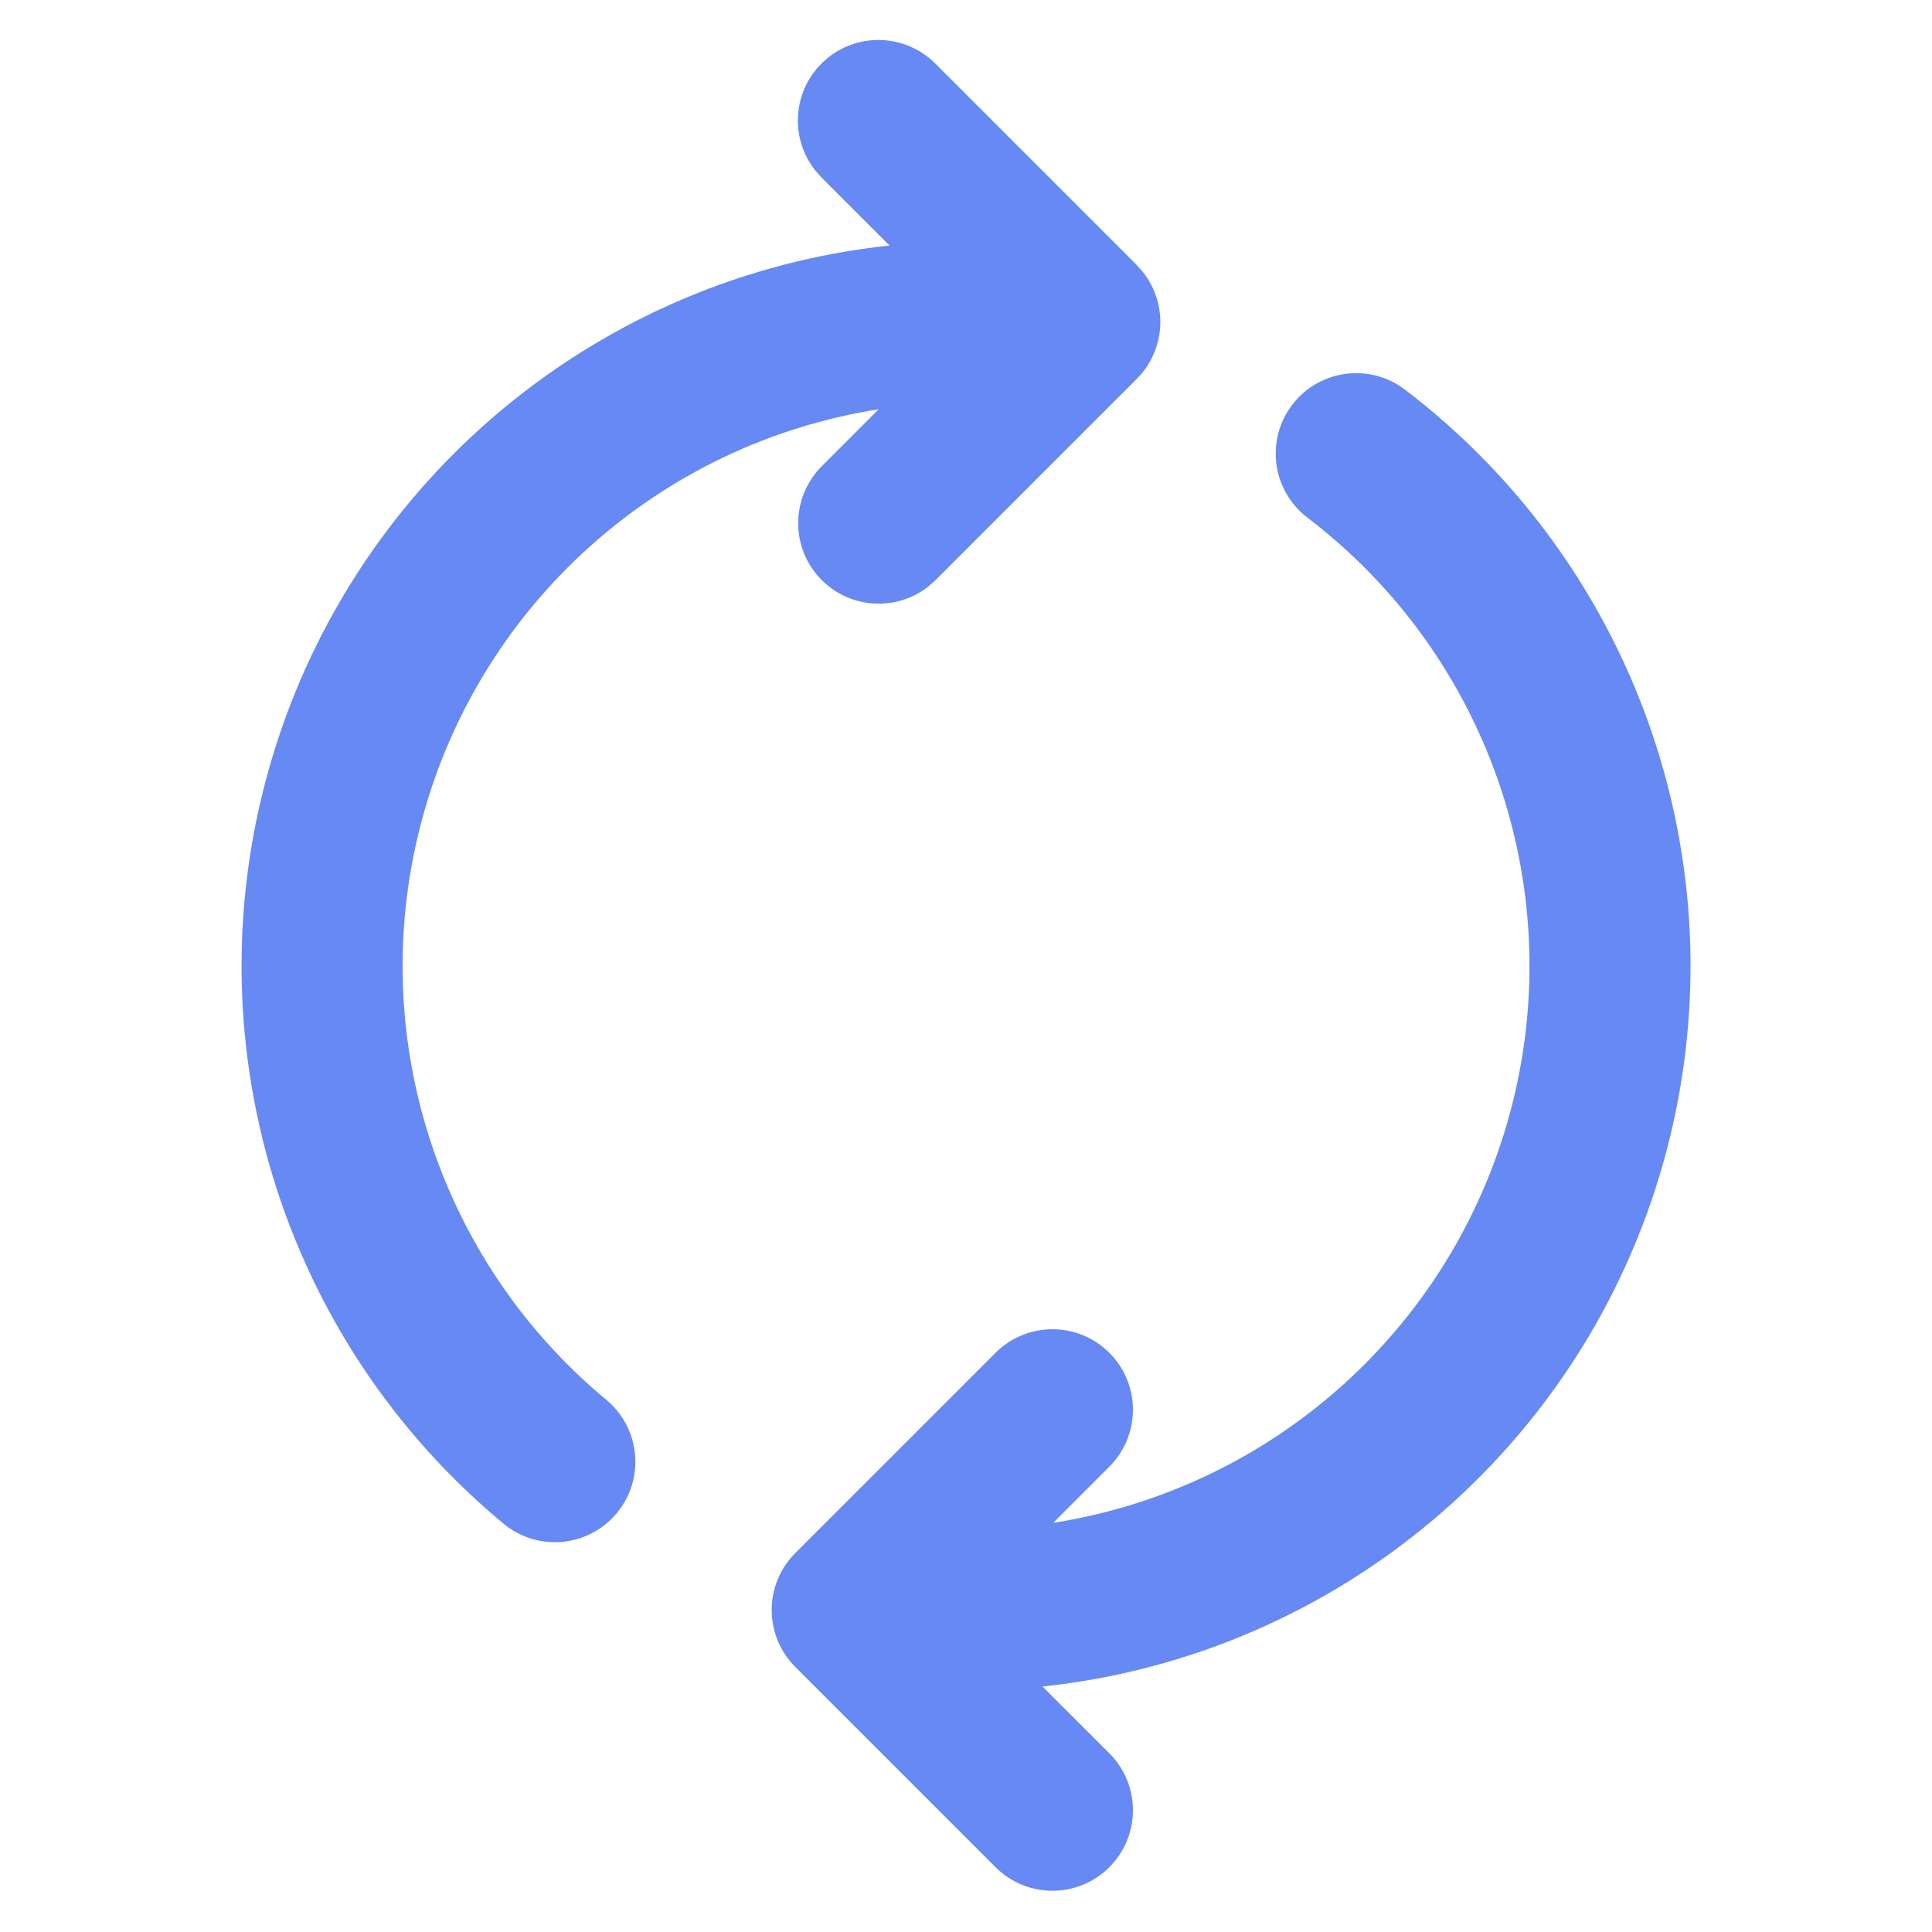
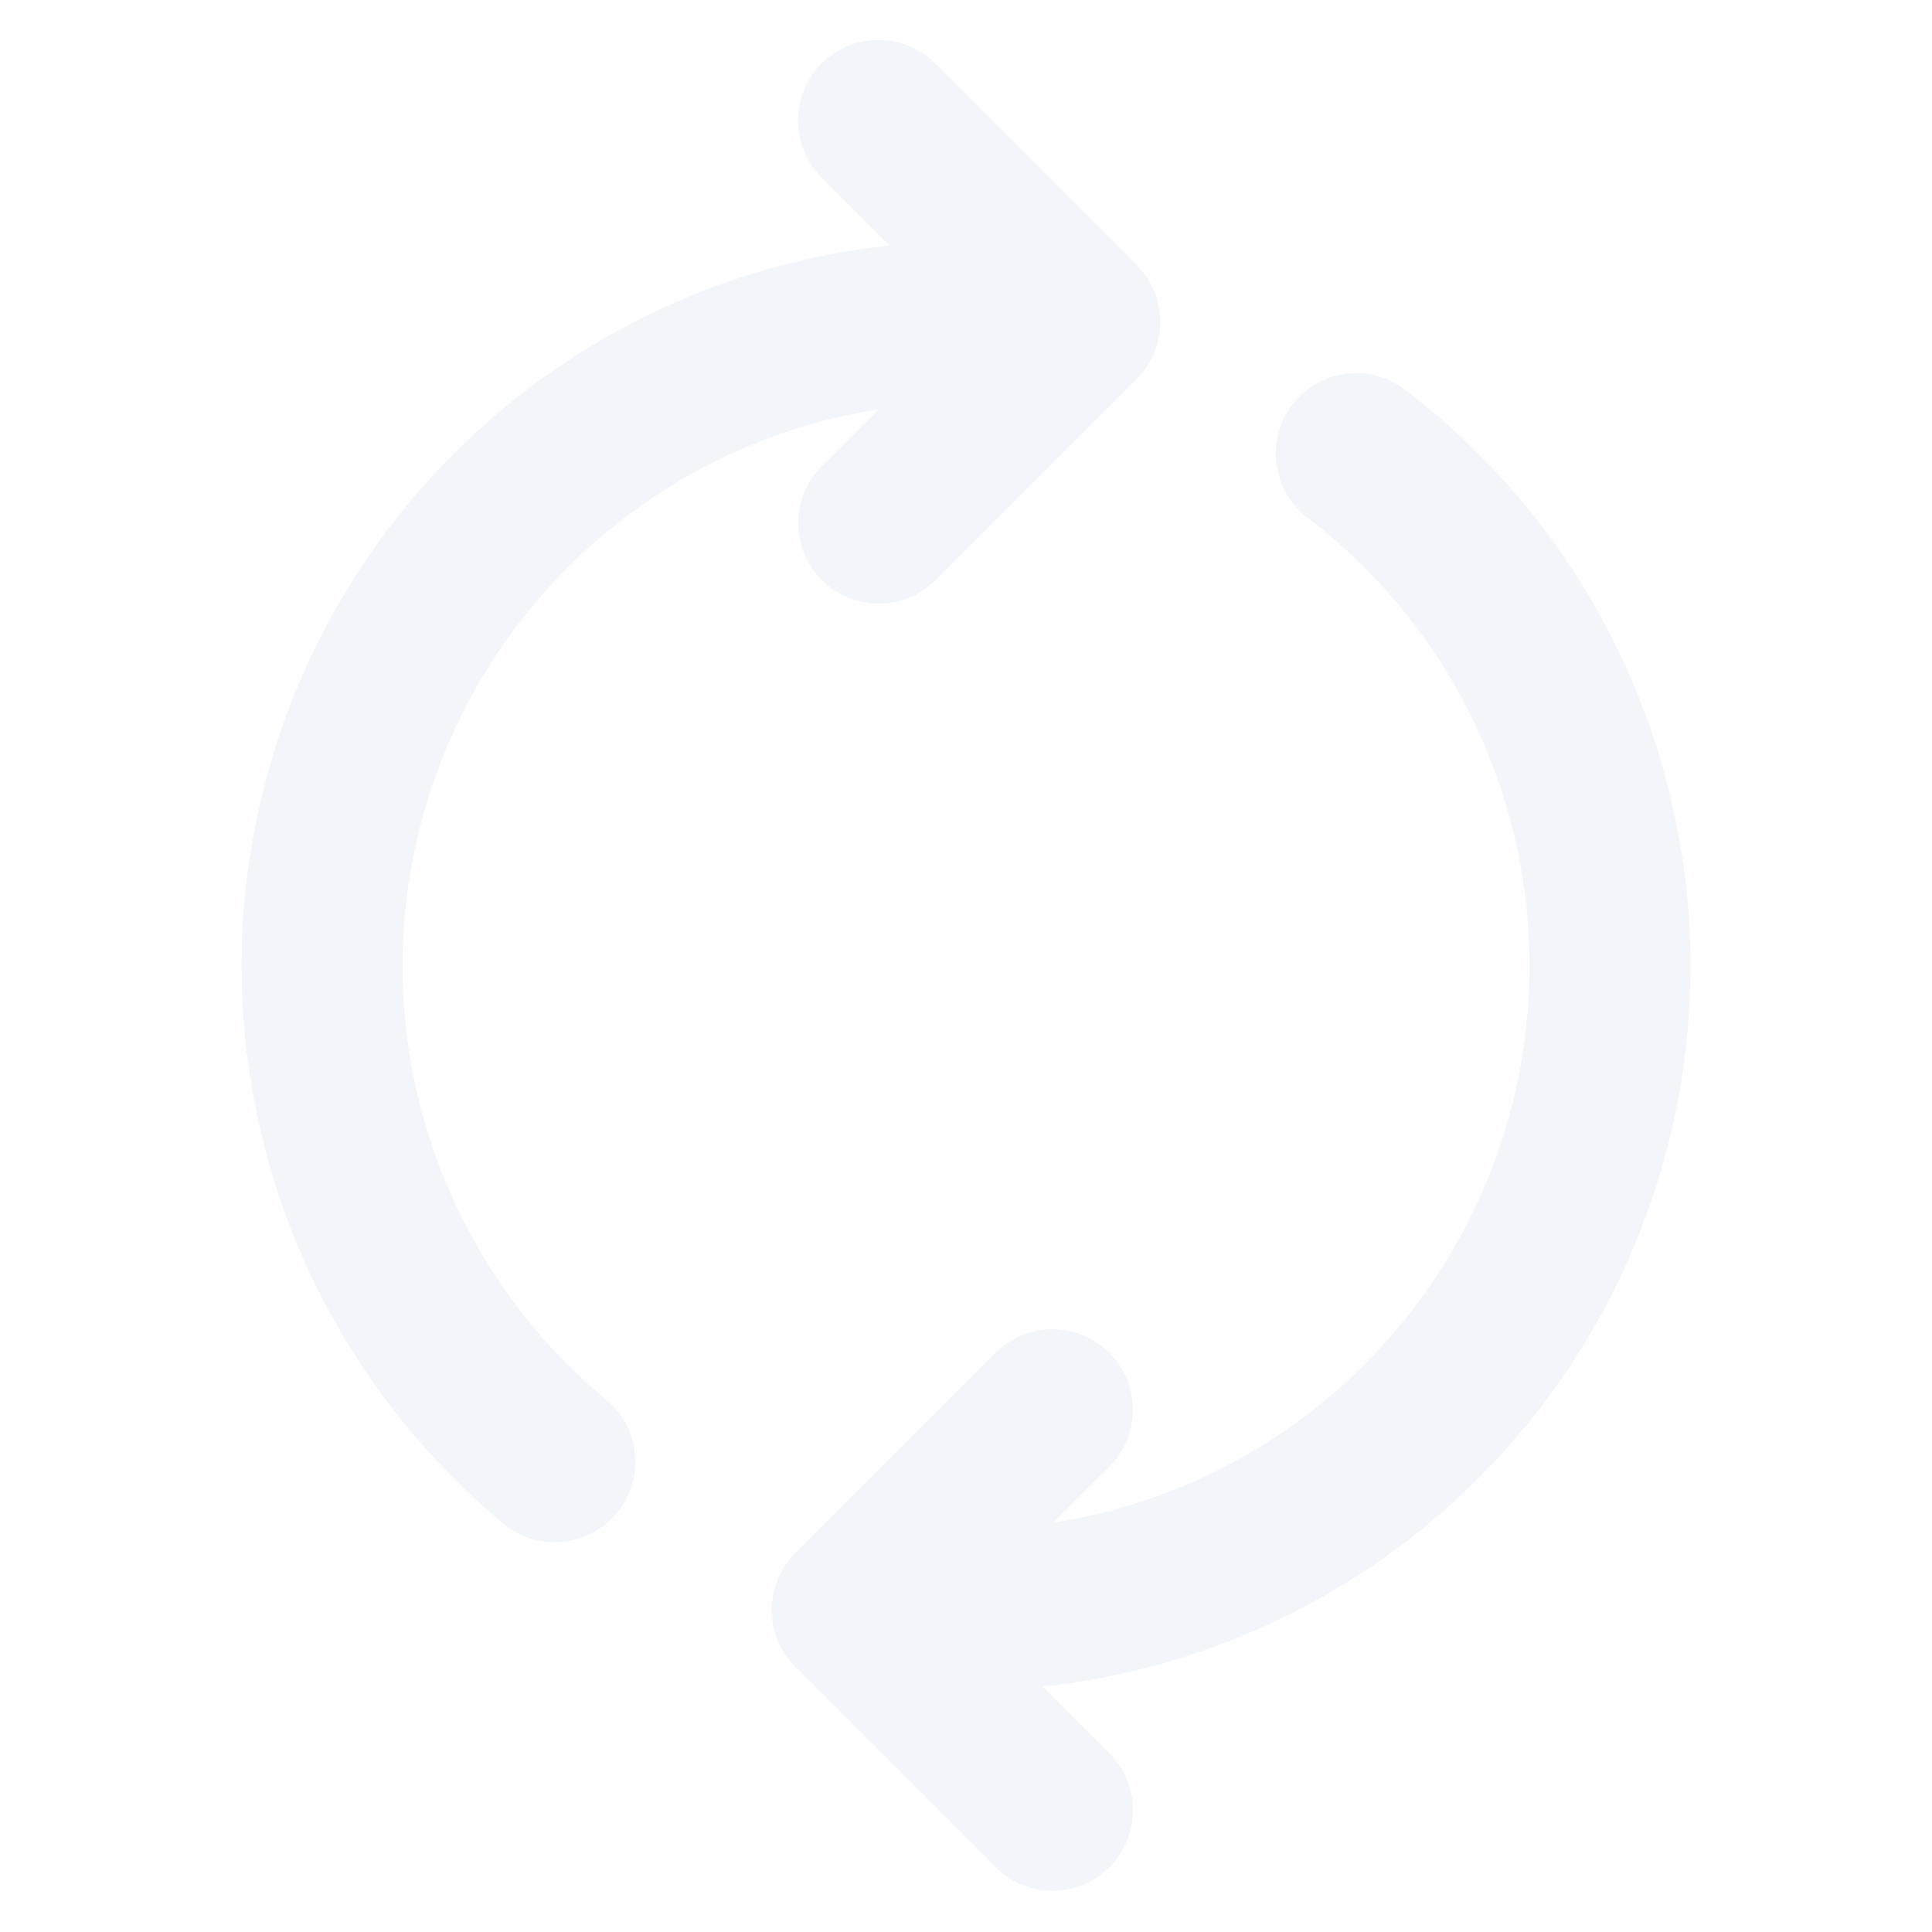
<svg xmlns="http://www.w3.org/2000/svg" width="24" height="24" fill="none" viewBox="0 0 24 24">
-   <path d="M16.052 5.029a1 1 0 0 0 .189 1.401 7.002 7.002 0 0 1-3.157 12.487l.709-.71a1 1 0 0 0-1.414-1.414l-2.5 2.5a1 1 0 0 0 0 1.414l2.5 2.5a1 1 0 0 0 1.414-1.414l-.843-.842A9.001 9.001 0 0 0 17.453 4.84a1 1 0 0 0-1.401.189Zm-1.93-1.736-2.5-2.5a1 1 0 0 0-1.498 1.32l.083.094.843.843a9.001 9.001 0 0 0-4.778 15.892A1 1 0 0 0 7.545 17.4a7.002 7.002 0 0 1 3.37-12.316l-.708.709a1 1 0 0 0 1.32 1.497l.094-.083 2.5-2.5a1 1 0 0 0 .083-1.32l-.083-.094Z" fill="#6789F3" />
+   <path d="M16.052 5.029a1 1 0 0 0 .189 1.401 7.002 7.002 0 0 1-3.157 12.487l.709-.71a1 1 0 0 0-1.414-1.414l-2.5 2.5a1 1 0 0 0 0 1.414l2.5 2.5a1 1 0 0 0 1.414-1.414l-.843-.842A9.001 9.001 0 0 0 17.453 4.84a1 1 0 0 0-1.401.189Zm-1.93-1.736-2.5-2.5a1 1 0 0 0-1.498 1.32l.083.094.843.843a9.001 9.001 0 0 0-4.778 15.892A1 1 0 0 0 7.545 17.4a7.002 7.002 0 0 1 3.37-12.316l-.708.709a1 1 0 0 0 1.32 1.497l.094-.083 2.5-2.5a1 1 0 0 0 .083-1.32l-.083-.094Z" fill="#F2F5FA" />
</svg>
